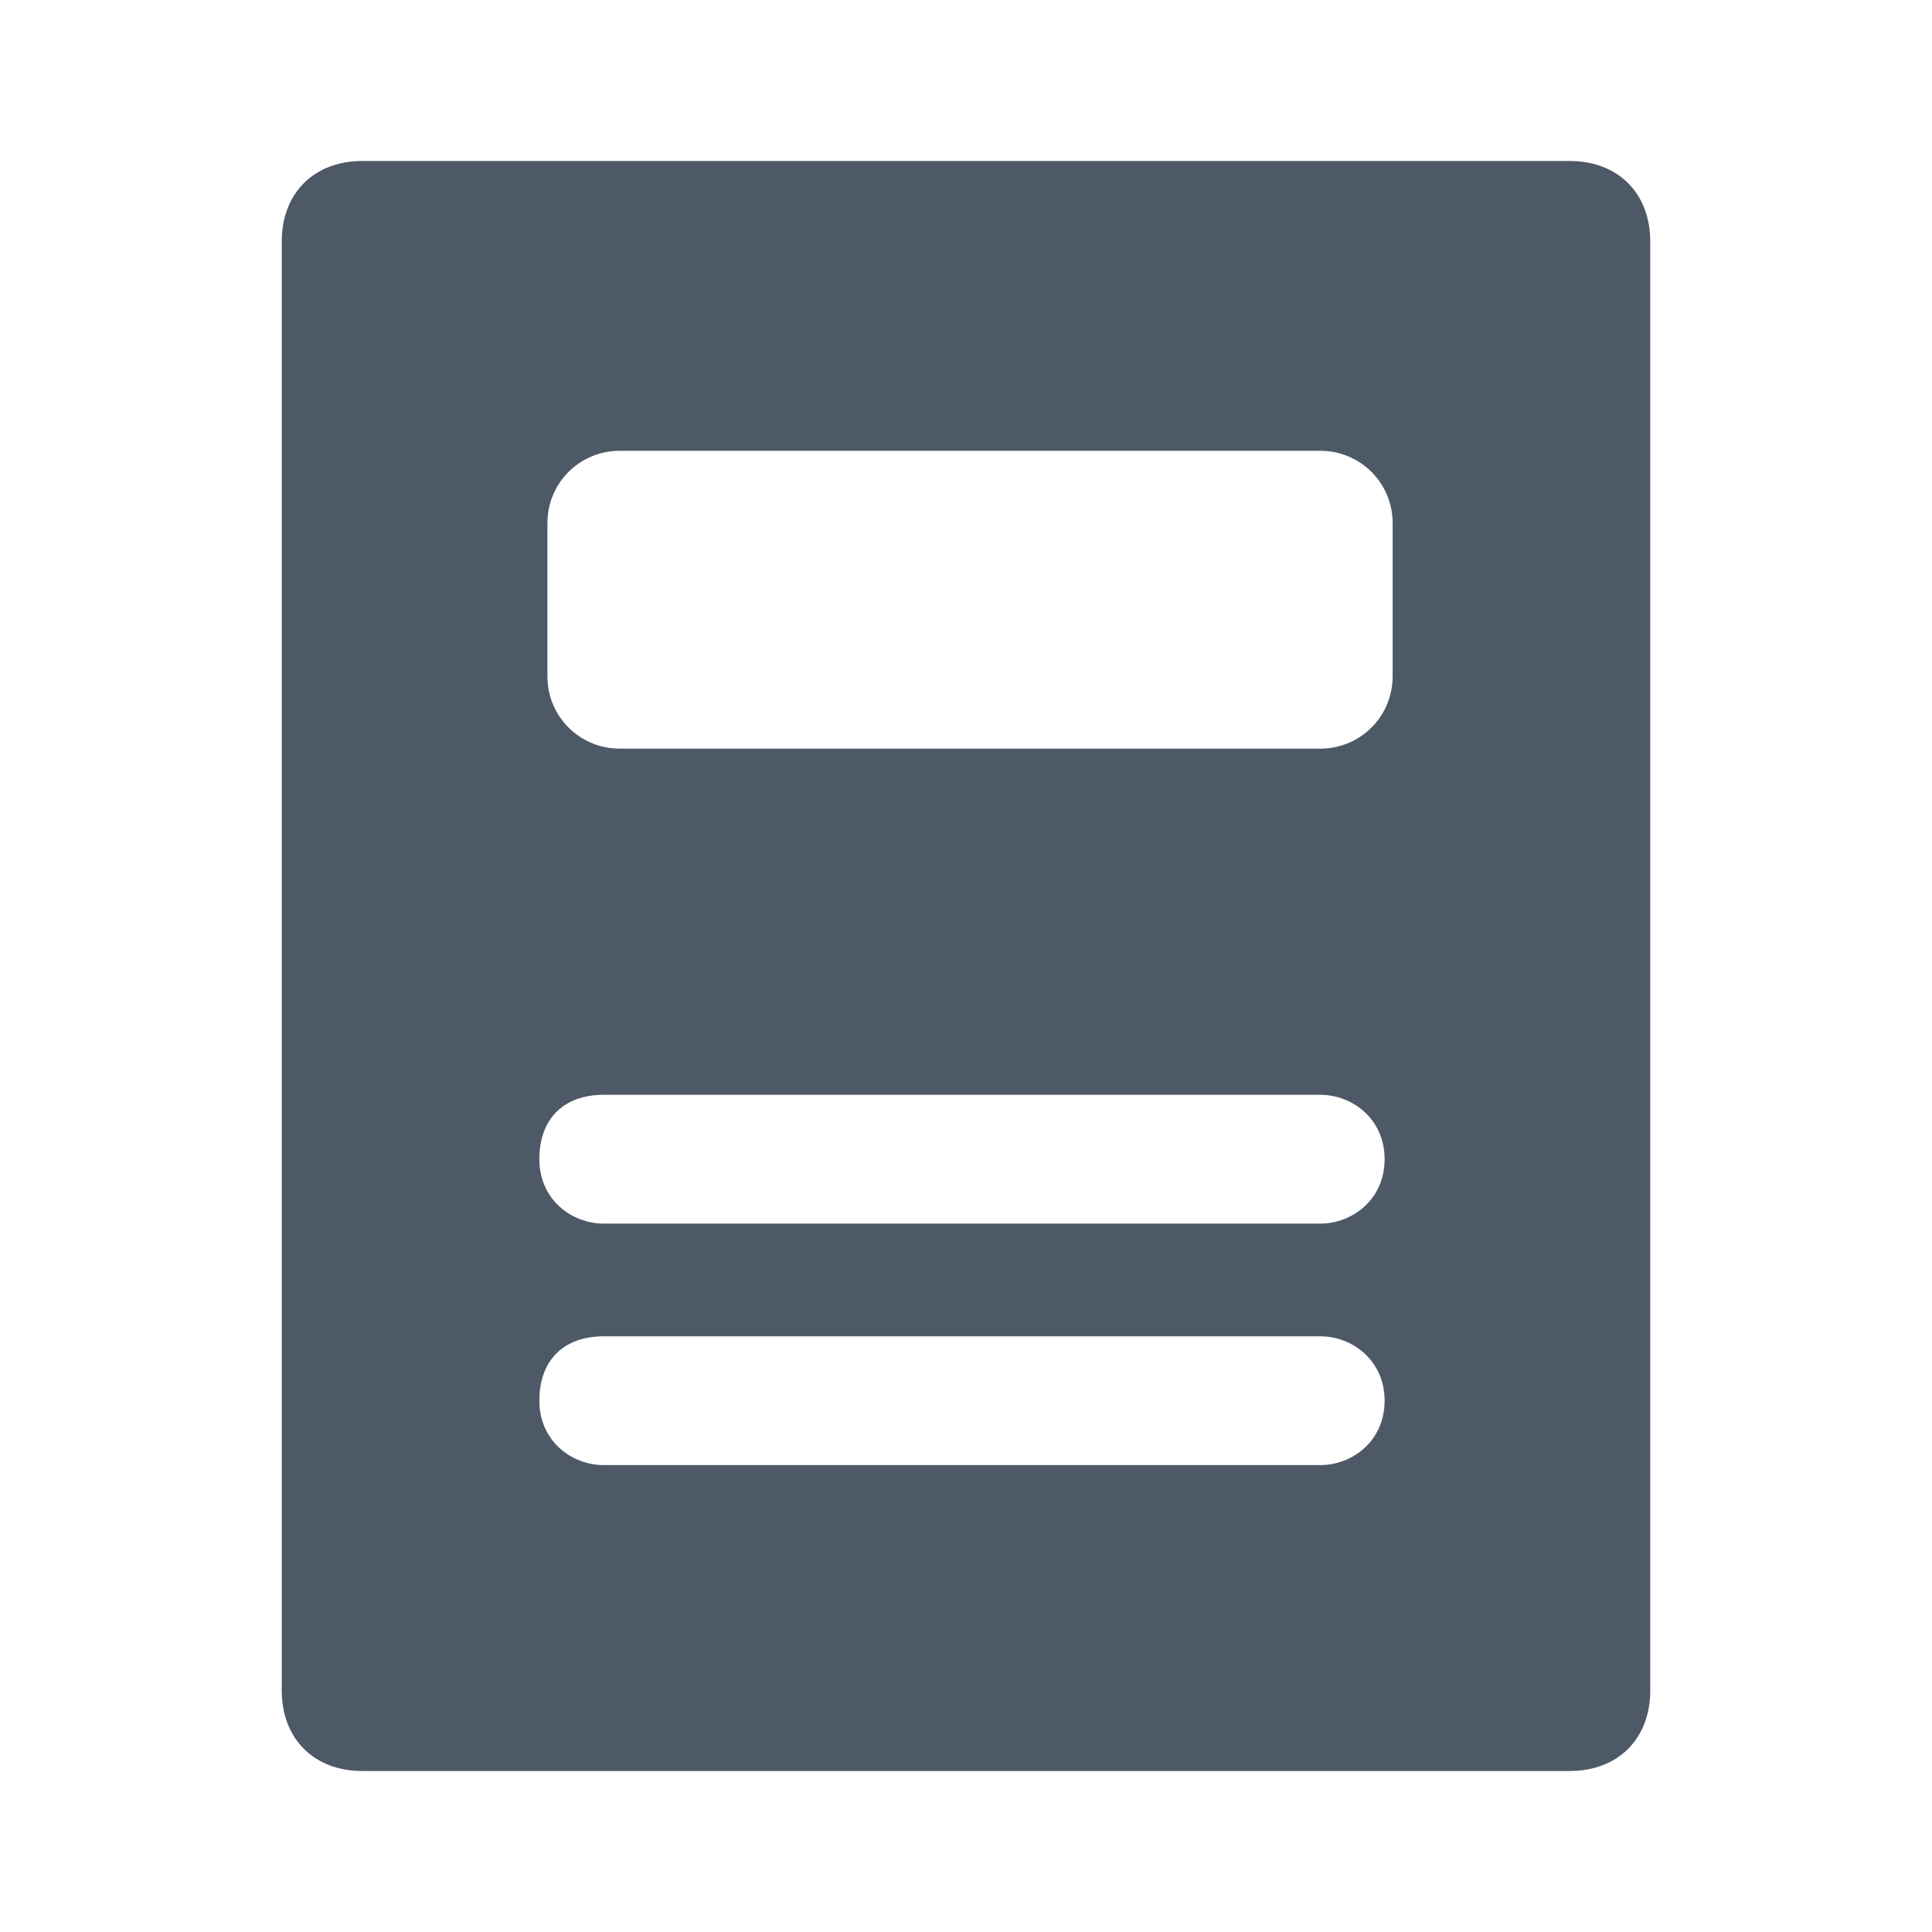
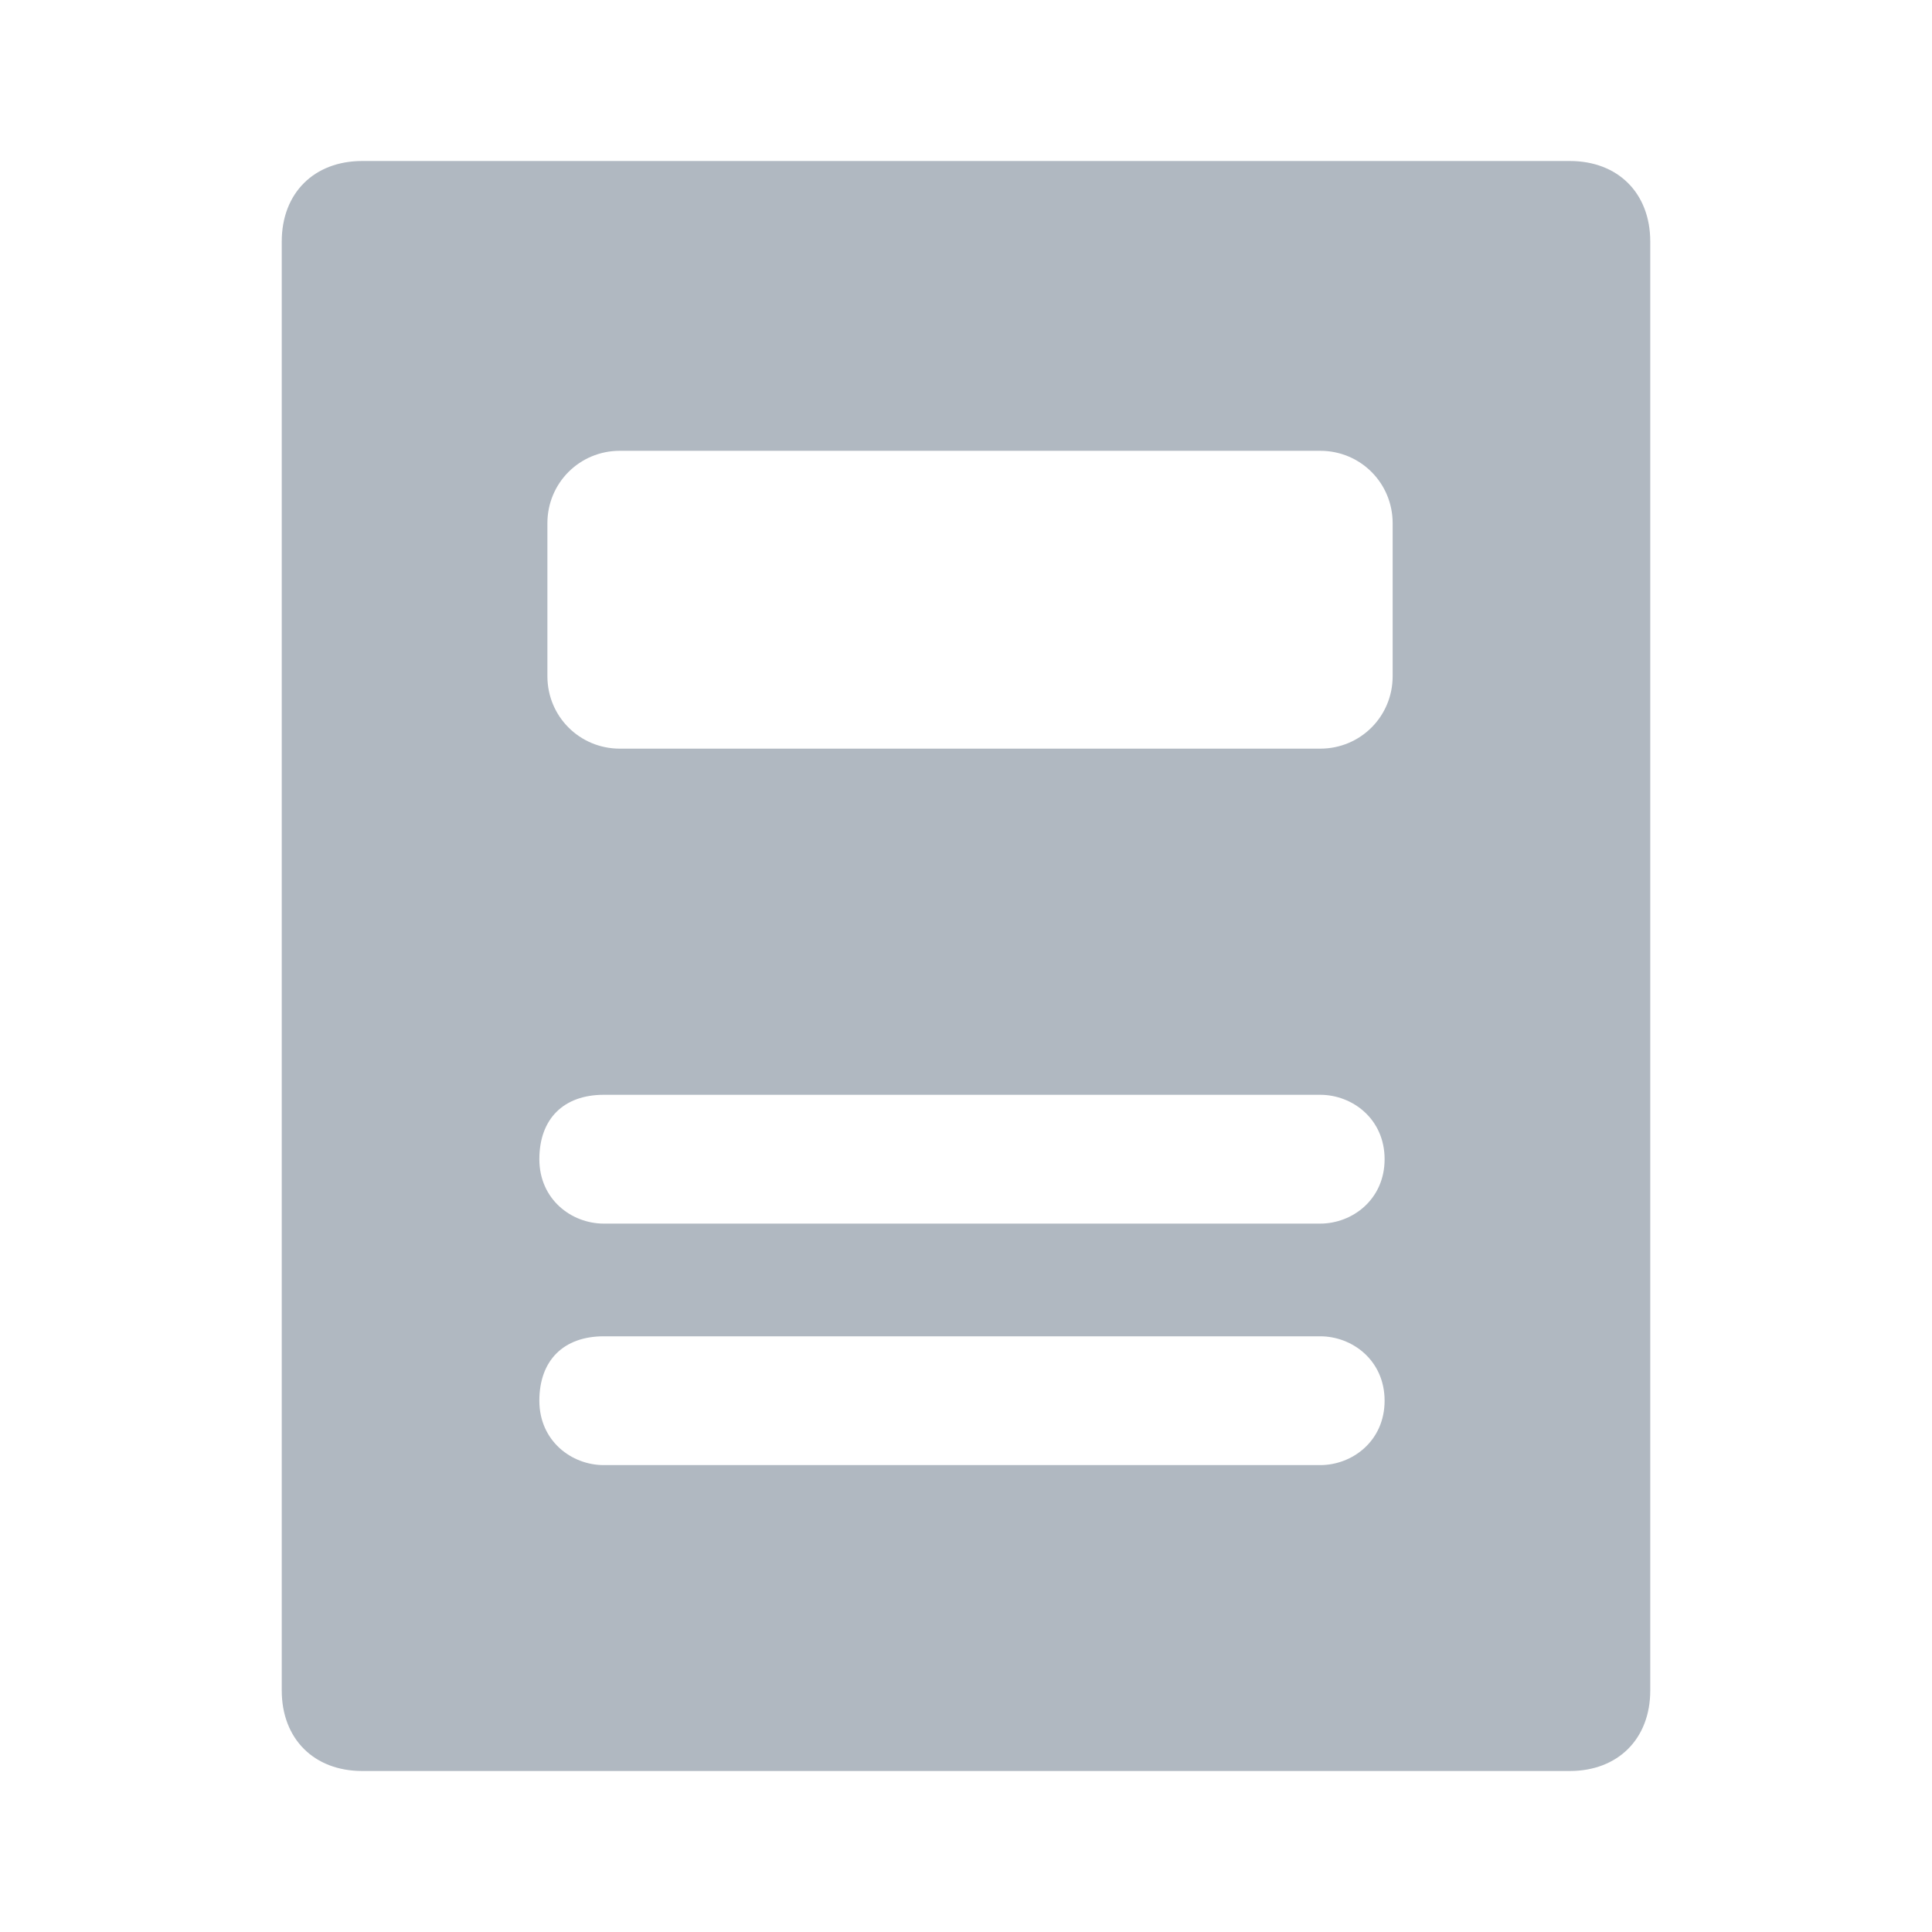
<svg xmlns="http://www.w3.org/2000/svg" width="24" height="24" viewBox="0 0 24 24" fill="none">
-   <path d="M19.5 2H4.5C3.9 2 3.5 2.4 3.5 3V21C3.5 21.6 3.9 22 4.5 22H19.5C20.1 22 20.5 21.6 20.5 21V3C20.5 2.4 20.1 2 19.5 2ZM16.4 18.2H7.5C7.1 18.2 6.7 17.9 6.7 17.4C6.7 16.9 7 16.6 7.5 16.6H16.4C16.8 16.6 17.2 16.9 17.2 17.4C17.2 17.9 16.8 18.2 16.4 18.2ZM16.4 15.2H7.5C7.1 15.2 6.7 14.9 6.7 14.4C6.7 13.9 7 13.6 7.5 13.6H16.4C16.8 13.6 17.2 13.9 17.2 14.4C17.2 14.9 16.8 15.2 16.4 15.2ZM16.4 9.3H7.7C7.2 9.3 6.8 8.9 6.8 8.4V6.5C6.8 6 7.2 5.6 7.7 5.6H16.4C16.9 5.6 17.3 6 17.3 6.5V8.4C17.3 8.9 16.9 9.3 16.4 9.3Z" fill="#4E5968" />
+   <path d="M19.5 2H4.5C3.9 2 3.5 2.4 3.5 3V21C3.5 21.6 3.9 22 4.5 22H19.5C20.1 22 20.5 21.6 20.5 21V3C20.5 2.4 20.1 2 19.5 2ZM16.4 18.2H7.5C7.1 18.2 6.7 17.9 6.7 17.4C6.7 16.9 7 16.6 7.5 16.6H16.4C16.8 16.6 17.2 16.9 17.2 17.4C17.2 17.9 16.8 18.2 16.4 18.2ZM16.4 15.2H7.5C7.1 15.2 6.7 14.9 6.7 14.4C6.7 13.9 7 13.6 7.5 13.6H16.4C16.8 13.6 17.2 13.9 17.2 14.4C17.2 14.9 16.8 15.2 16.4 15.2ZM16.4 9.3H7.7C7.2 9.3 6.8 8.9 6.8 8.4V6.5C6.8 6 7.2 5.6 7.7 5.6H16.4C16.9 5.6 17.3 6 17.3 6.5V8.4C17.3 8.9 16.9 9.3 16.4 9.3Z" fill="#B0B8C1" />
</svg>
